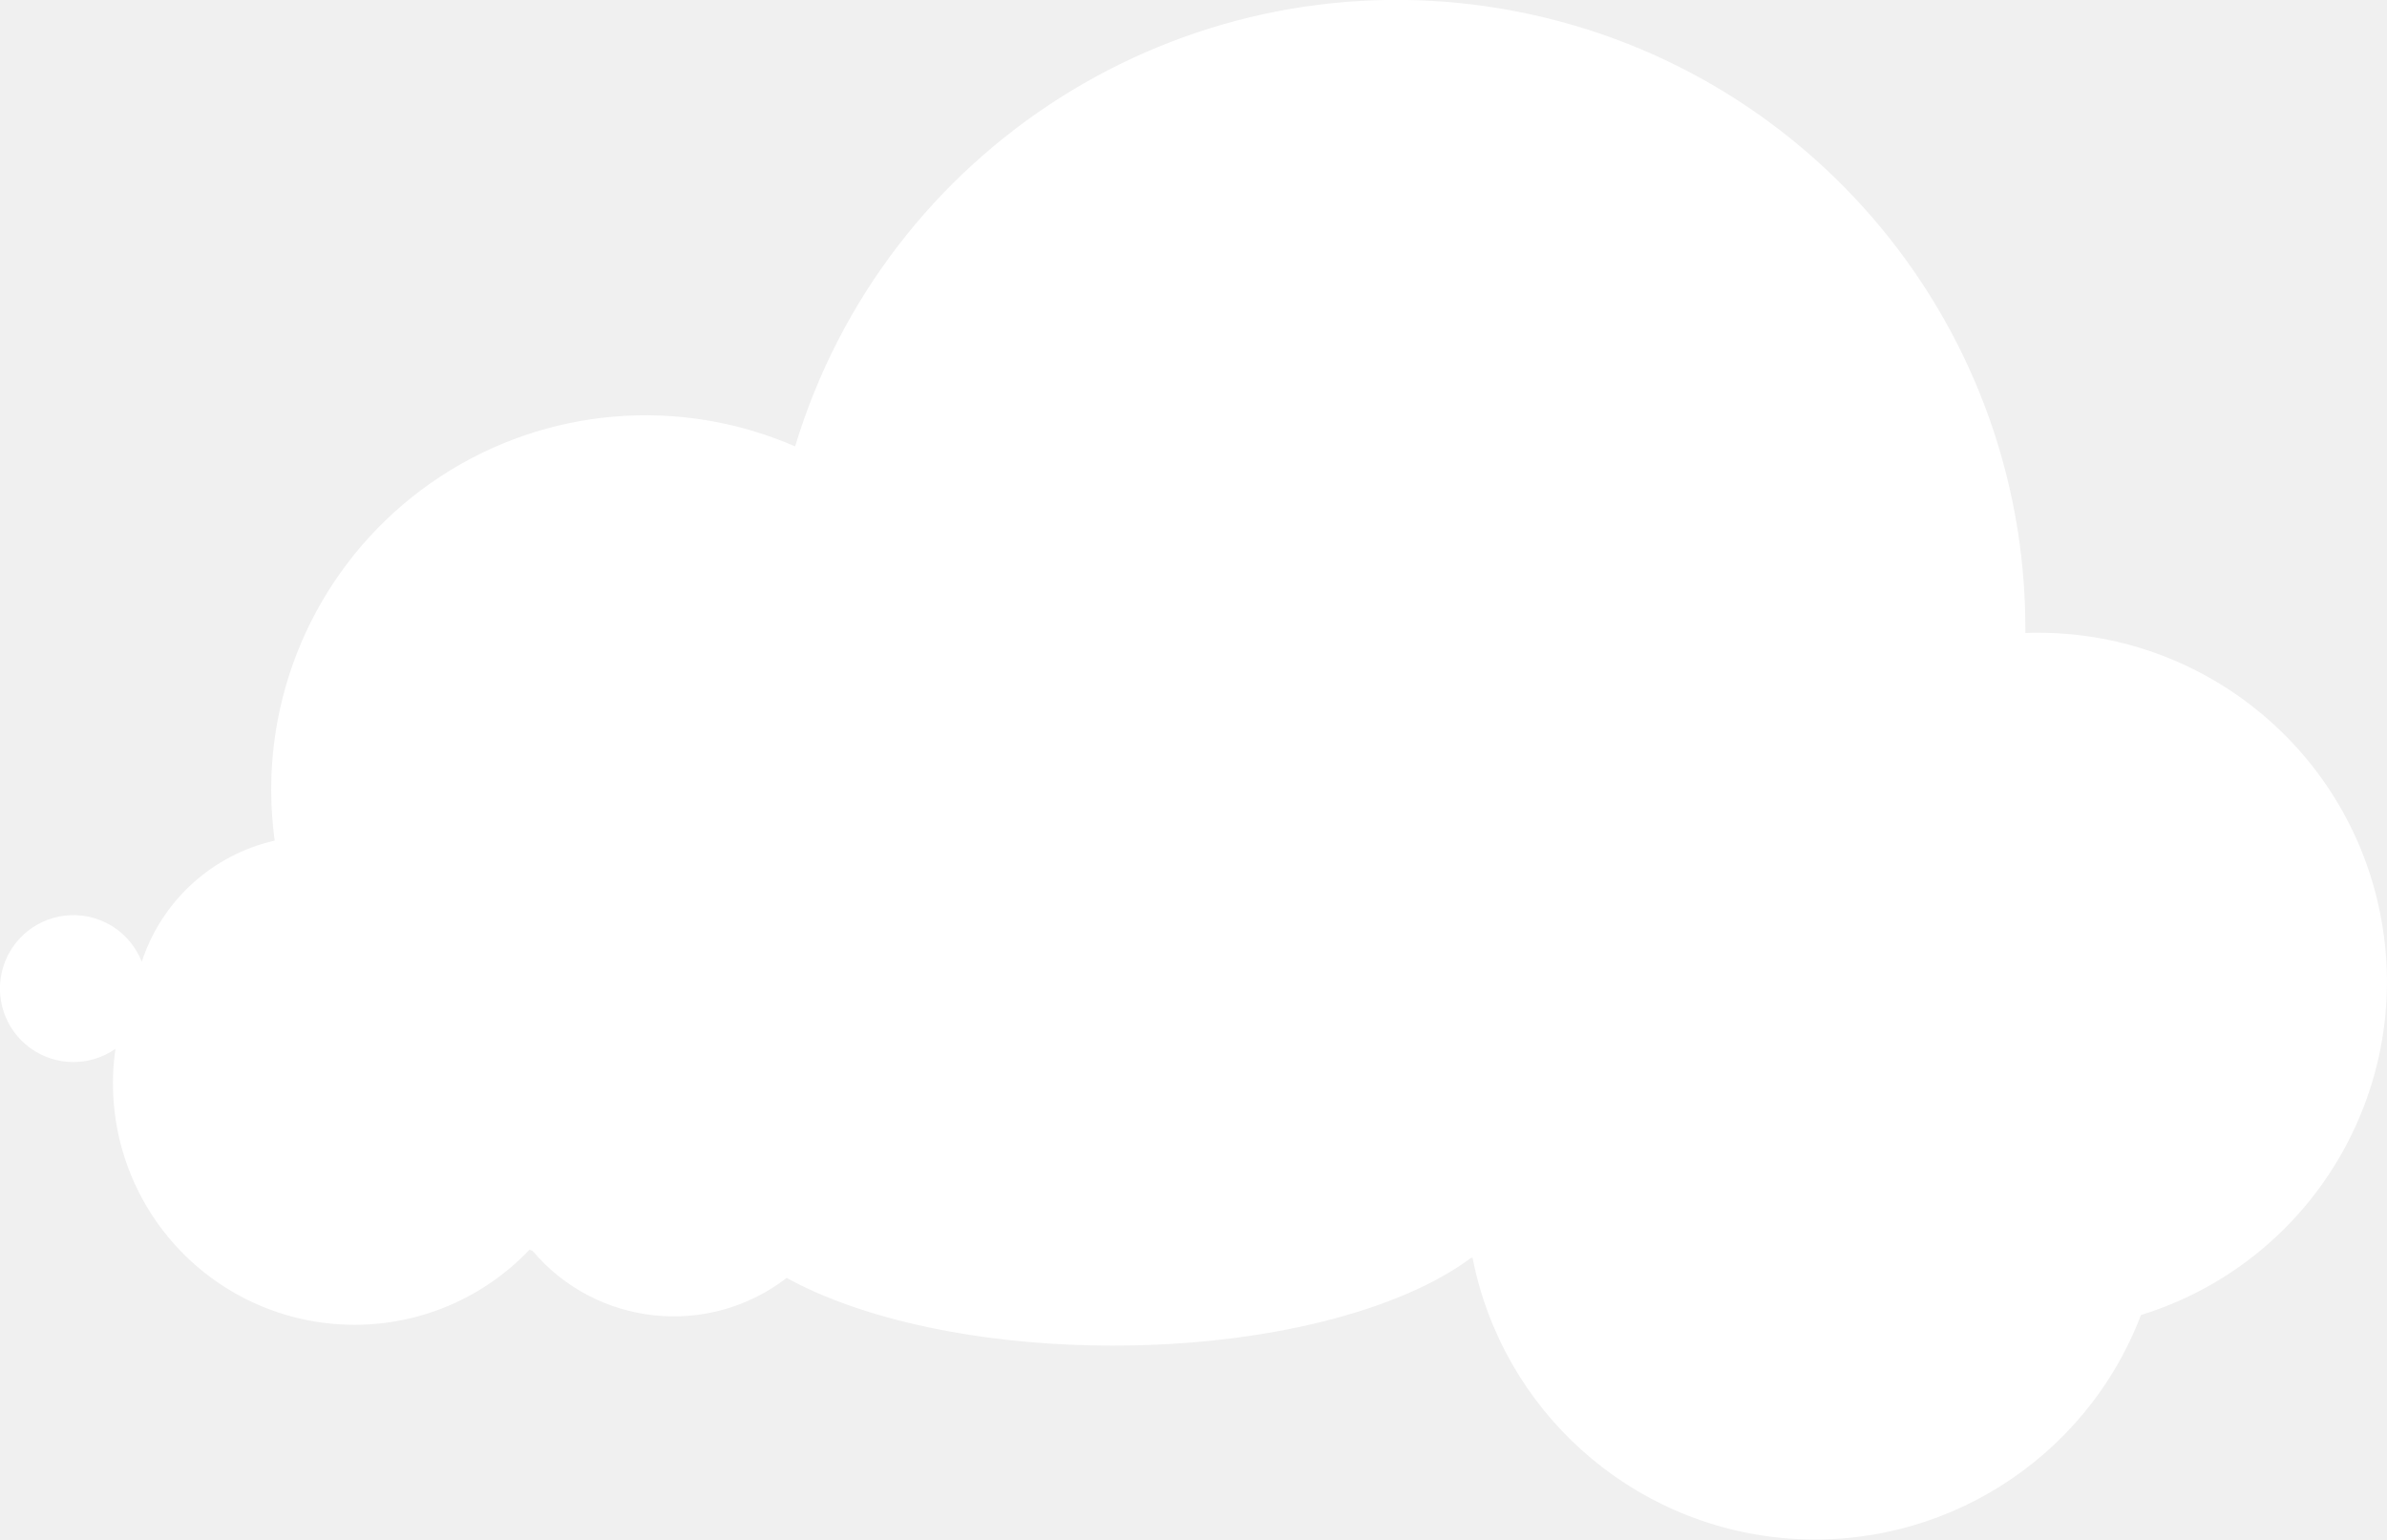
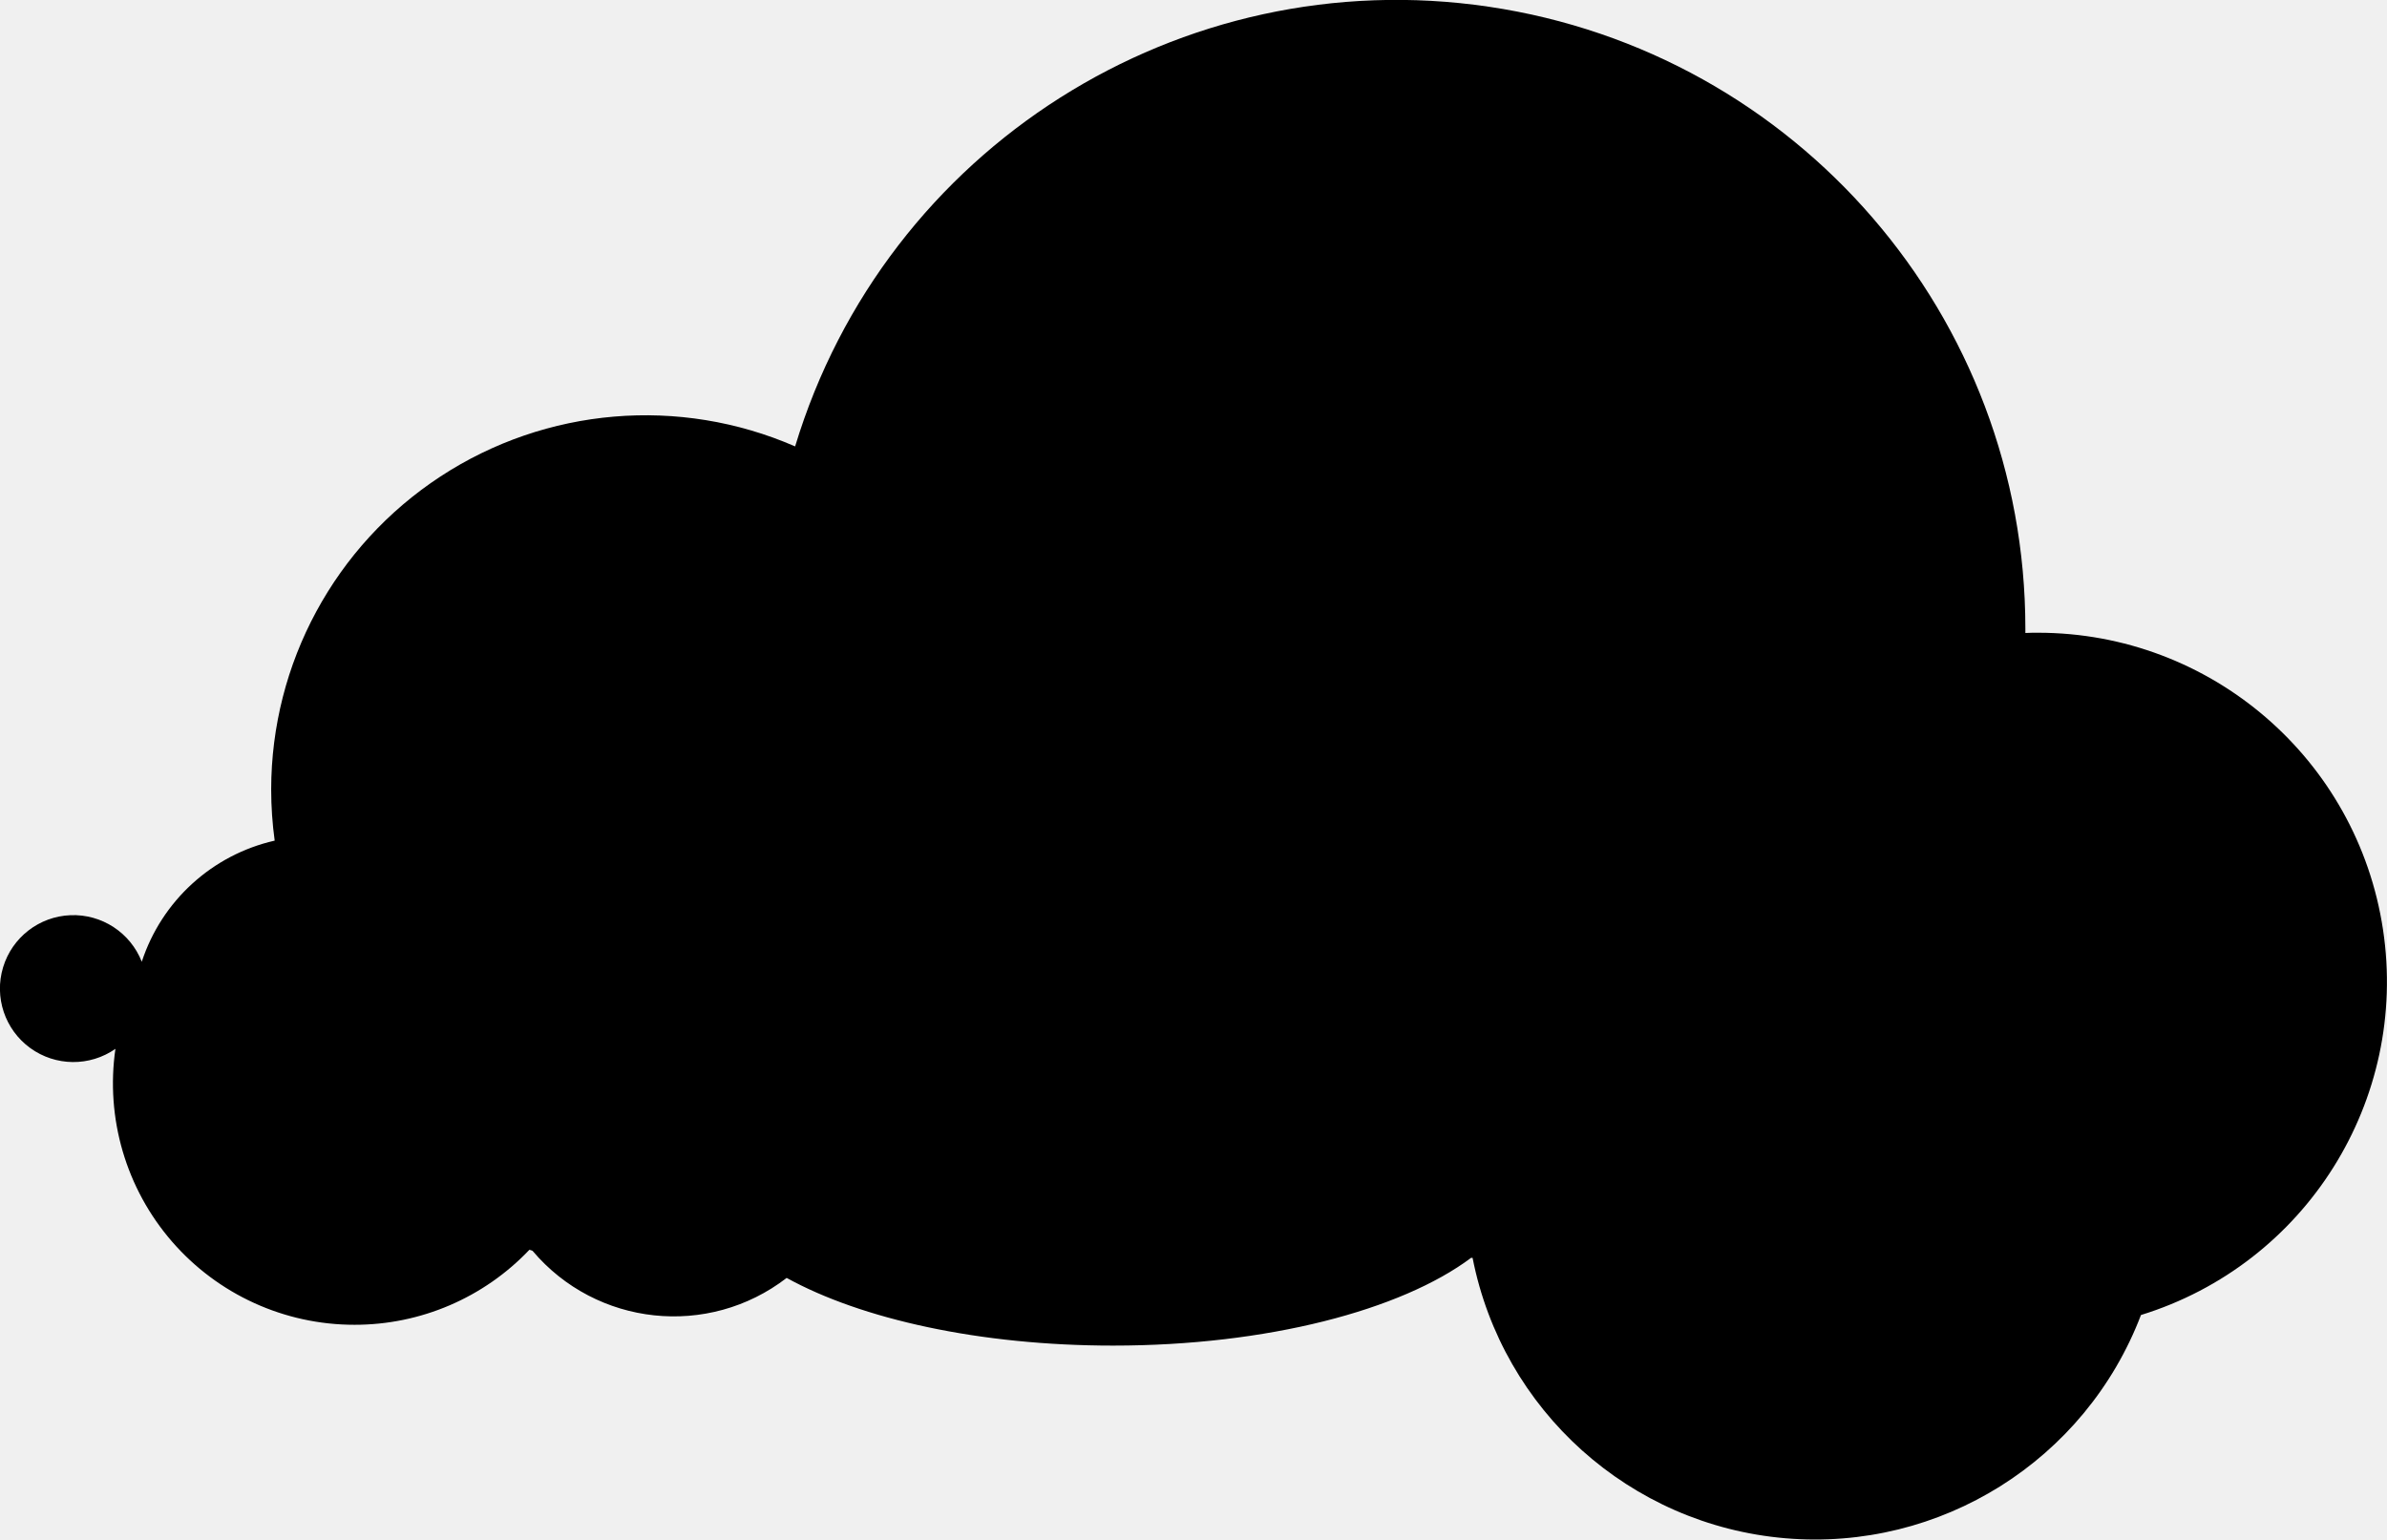
<svg xmlns="http://www.w3.org/2000/svg" viewBox="0 0 579.01 373.45">
-   <defs>
-     <style>.cls-1{fill:#fff;}</style>
-   </defs>
  <g id="Layer_2" data-name="Layer 2">
    <g id="Layer_3" data-name="Layer 3">
      <path class="cls-1" d="M494.39,153.49c-1,0-2.07,0-3.1.06,0-.36,0-.73,0-1.09a152.48,152.48,0,0,0-298.42-44.17A90.83,90.83,0,0,0,65.78,191.52a91.58,91.58,0,0,0,.85,12.4A44.26,44.26,0,0,0,34.39,233.3,17.82,17.82,0,1,0,28,254.43a58.56,58.56,0,0,0,58,66.94,58.4,58.4,0,0,0,42.42-18.2l.76.26A44.85,44.85,0,0,0,190.82,310c18.14,10,46.86,16.42,79.19,16.42,37.33,0,69.85-8.59,86.83-21.29l.36,0A84.64,84.64,0,0,0,519.33,319a84.64,84.64,0,0,0-24.95-165.51Z" />
    </g>
  </g>
</svg>
